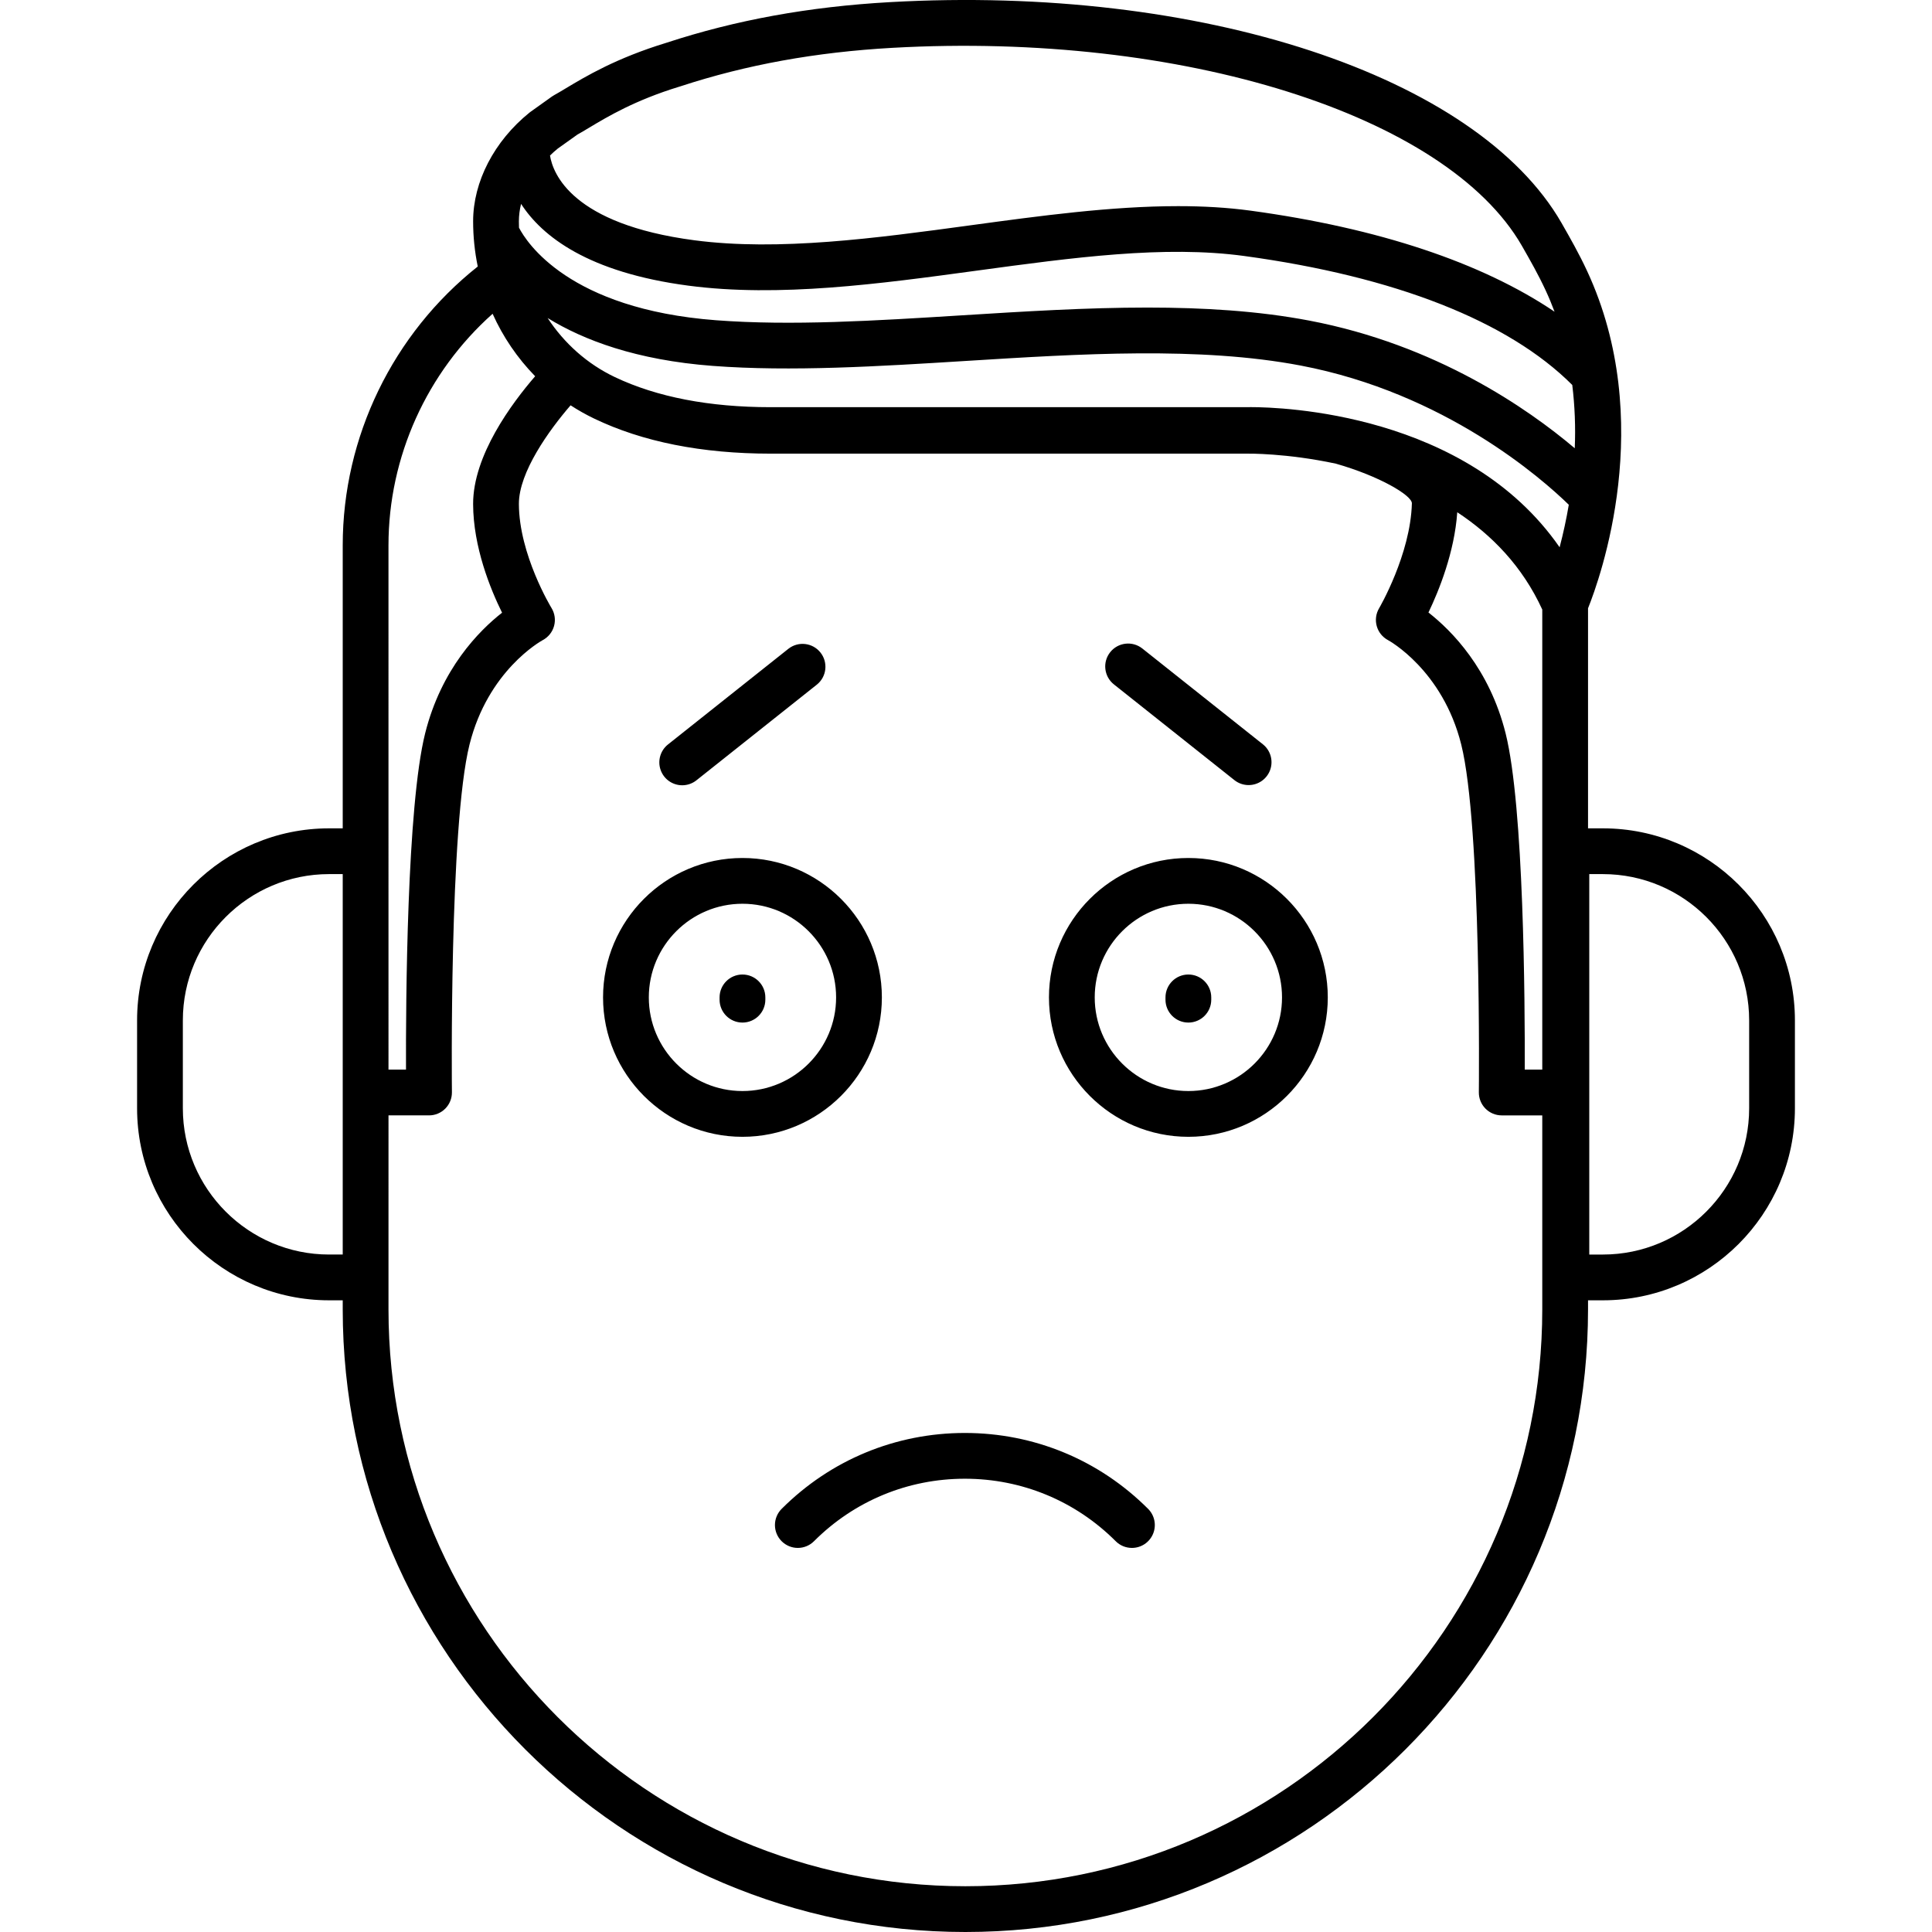
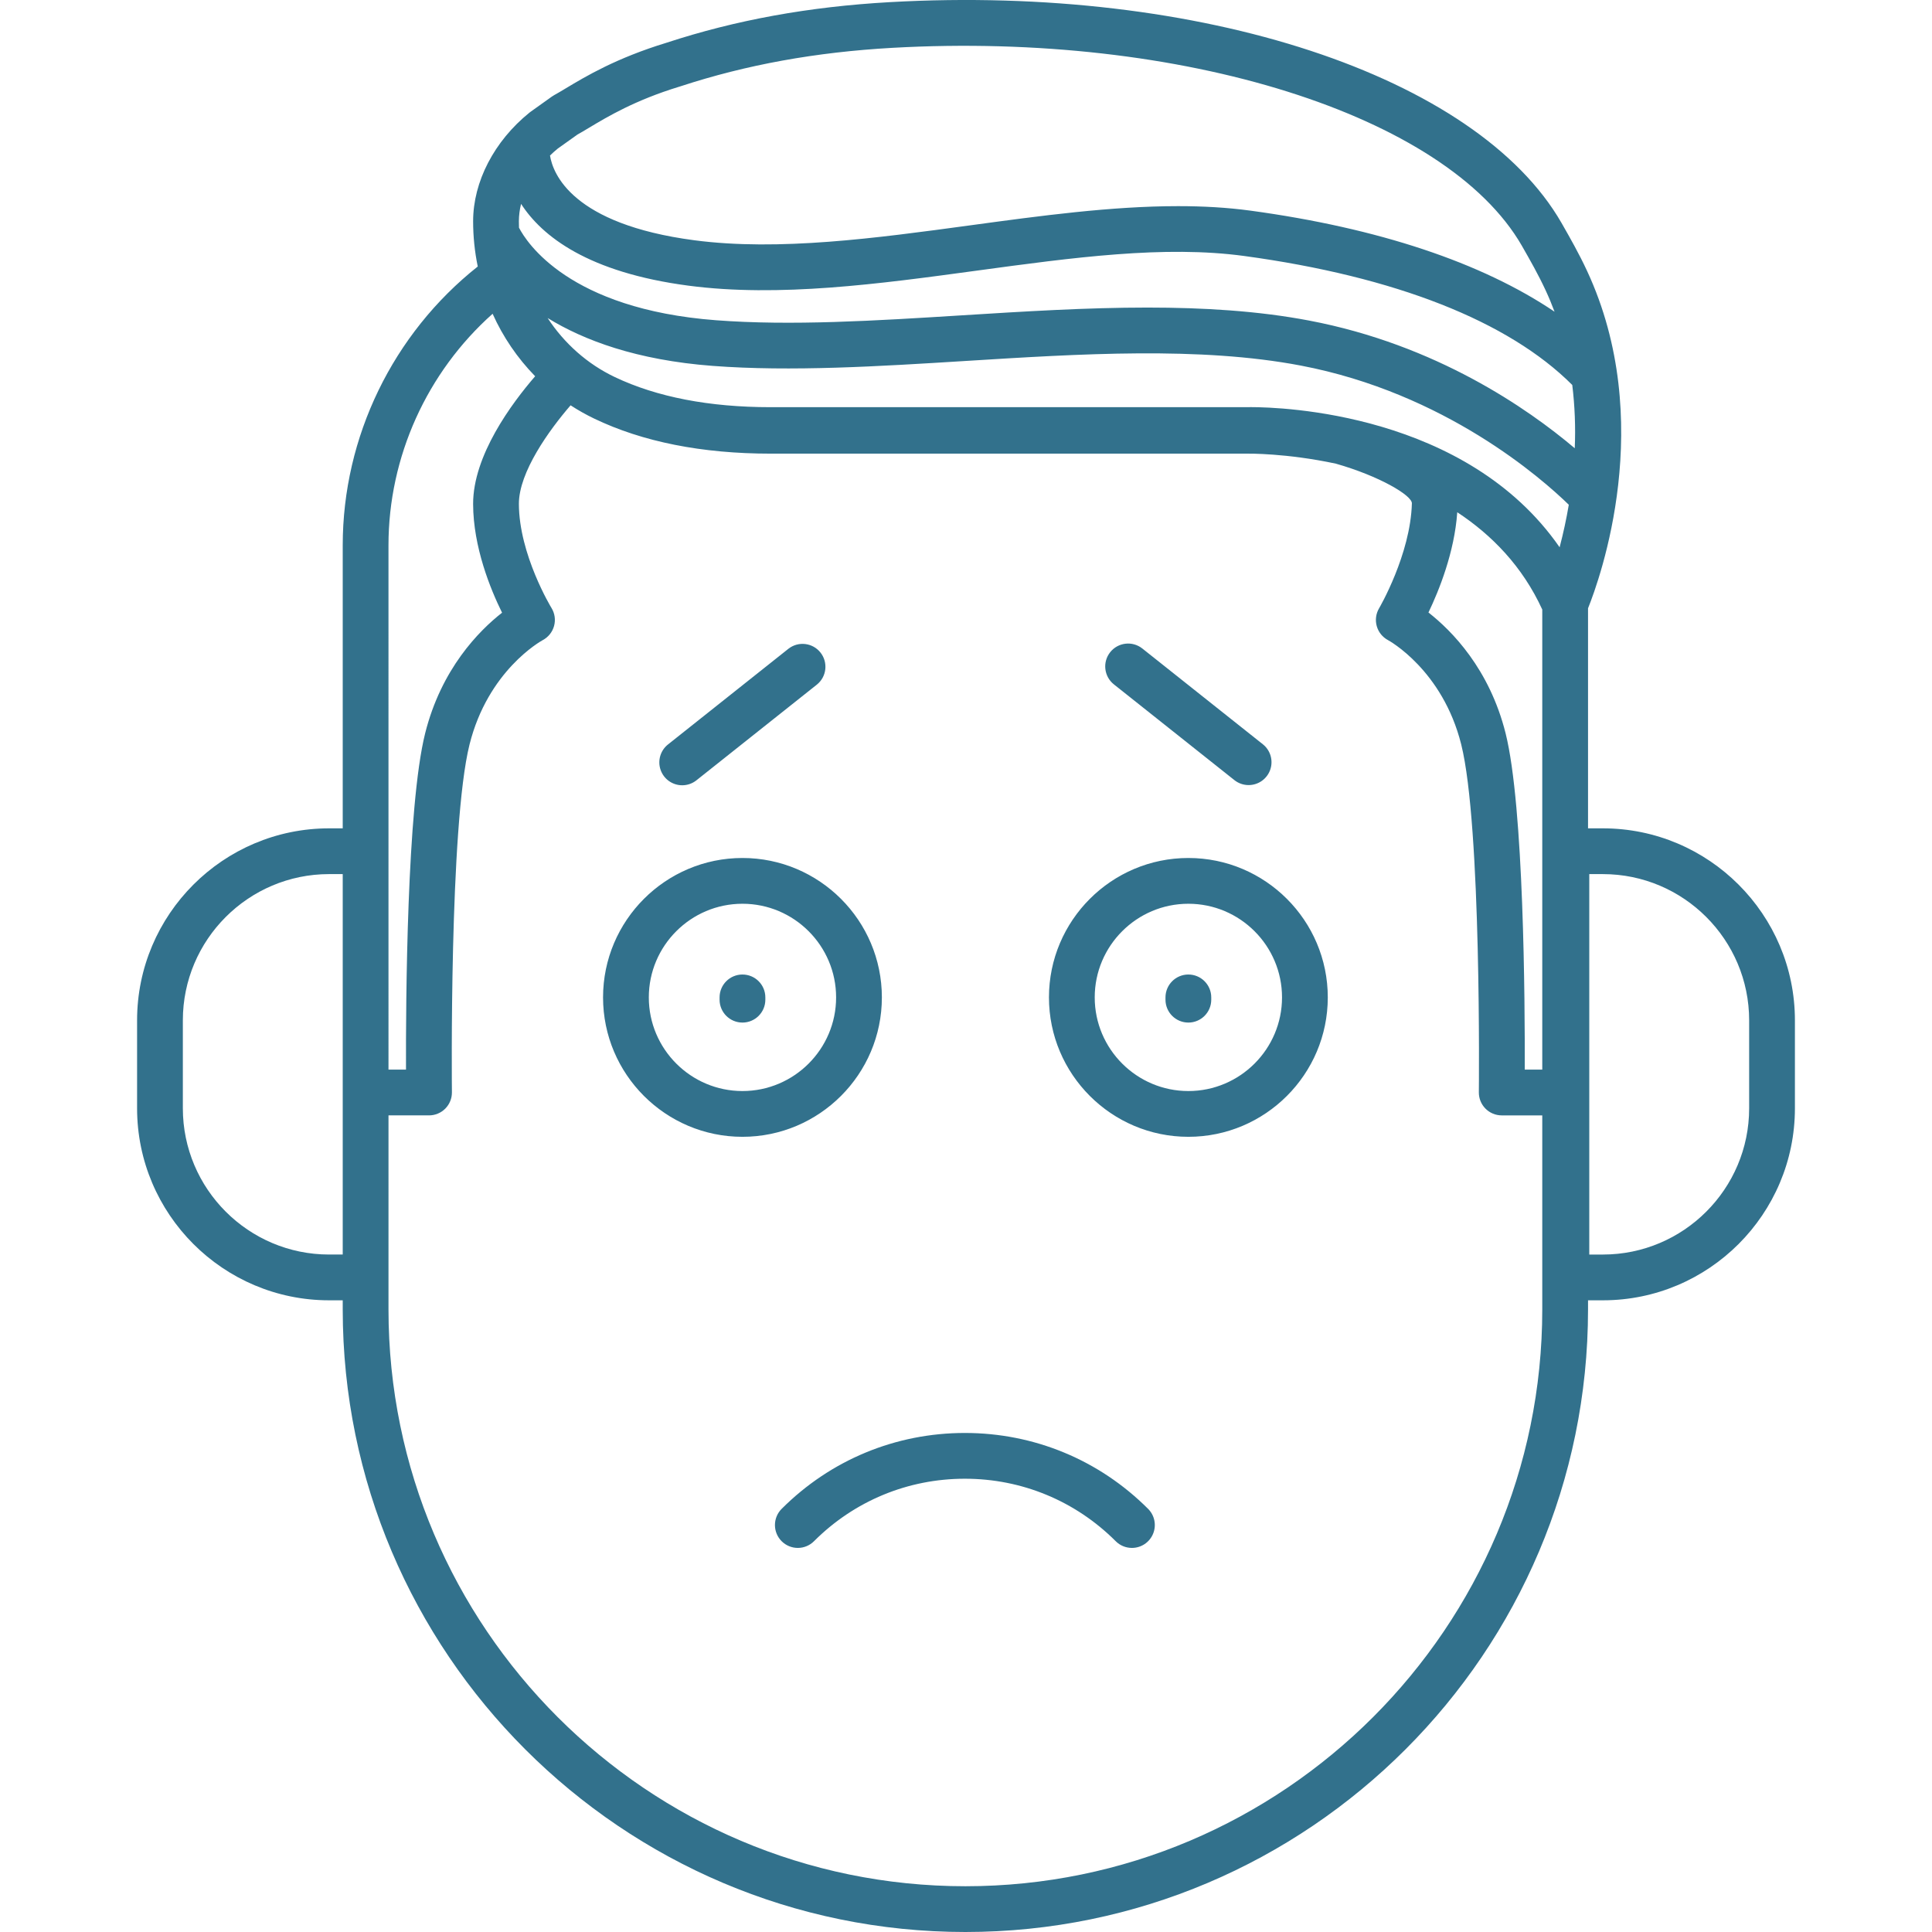
- <svg xmlns="http://www.w3.org/2000/svg" viewBox="0 0 211.079 211.079">
+ <svg xmlns="http://www.w3.org/2000/svg" viewBox="0 0 211.079 211.079" style="fill: #32718c">
  <path d="M105.471 211.079c-37.51 0-68.027-30.517-68.027-68.027v-.988h-1.488c-11.568 0-20.979-9.411-20.979-20.979v-9.606c0-11.568 9.411-20.979 20.979-20.979h1.488V59.582c0-11.853 5.486-23.12 14.753-30.465a24.346 24.346 0 0 1-.506-4.943c0-4.319 2.3-8.756 6.153-11.868.039-.031.078-.061.118-.09l2.334-1.666c.083-.059.169-.113.258-.162.363-.198.774-.445 1.245-.728 2.199-1.319 5.522-3.313 11.018-4.99C80.395 2.185 88.394.729 97.233.233c33.934-1.907 64.104 8.016 73.37 24.125.007.012.014.023.02.036.925 1.618 1.881 3.292 2.77 5.204 7.618 16.386 1.422 33.585.106 36.861V90.5h1.624c11.568 0 20.979 9.411 20.979 20.979v9.606c0 11.568-9.411 20.979-20.979 20.979h-1.624v.988c0 37.51-30.517 68.027-68.028 68.027zm-63.027-71.515v3.488c0 34.753 28.274 63.027 63.027 63.027 34.754 0 63.028-28.274 63.028-63.027v-21.191h-4.429a2.5 2.5 0 0 1-2.5-2.528c.003-.29.303-29.081-1.925-37.996-2.04-8.159-7.934-11.366-7.994-11.398a2.5 2.5 0 0 1-.978-3.485c.033-.055 3.431-5.876 3.581-11.458.023-.87-3.563-2.989-8.306-4.339-5.415-1.158-9.578-1.095-9.681-1.095l-.061.001h-52c-7.521 0-14.019-1.292-19.313-3.842a22.787 22.787 0 0 1-2.554-1.439c-2.335 2.7-5.657 7.304-5.648 10.775.014 5.525 3.523 11.304 3.559 11.361a2.498 2.498 0 0 1-.957 3.52c-.231.126-5.98 3.342-7.994 11.398-2.229 8.915-1.929 37.706-1.925 37.996a2.5 2.5 0 0 1-2.5 2.528h-4.429l-.001 17.704zm131.191-2.5h1.488c8.811 0 15.979-7.168 15.979-15.979v-9.606c0-8.811-7.168-15.979-15.979-15.979h-1.488v41.564zM35.956 95.499c-8.811 0-15.979 7.168-15.979 15.979v9.606c0 8.811 7.168 15.979 15.979 15.979h1.488V95.499h-1.488zm130.63 21.362h1.913V66.595c-2.173-4.74-5.537-8.161-9.288-10.631-.302 4.367-1.991 8.548-3.146 10.955 2.525 1.973 6.663 6.137 8.43 13.204 1.999 7.997 2.114 29.339 2.091 36.738zm-124.142 0h1.913c-.023-7.398.092-28.741 2.091-36.737 1.761-7.043 5.876-11.204 8.404-13.185-1.272-2.577-3.15-7.171-3.162-11.869-.013-5.307 4.219-11.005 6.778-13.963a23.547 23.547 0 0 1-4.648-6.826c-7.177 6.391-11.377 15.623-11.377 25.301l.001 57.279zm94.208-72.381c3.392 0 23.563.639 33.743 15.312a52.76 52.76 0 0 0 1.002-4.646c-2.933-2.857-13.529-12.211-29.297-15.209-11.023-2.095-24.042-1.284-36.633-.499-9.361.583-19.04 1.188-27.616.536-8.314-.631-14.077-2.801-18.019-5.227 1.808 2.758 4.323 5.017 7.344 6.452 4.592 2.182 10.319 3.288 17.021 3.288h52c.063-.004.218-.007.455-.007zm-11.294-10.878c6.125 0 12.095.361 17.675 1.422 13.856 2.634 23.881 9.605 29.015 13.95a42.235 42.235 0 0 0-.272-6.915c-6.969-6.976-19.33-11.841-35.824-14.089-8.735-1.189-18.695.164-29.239 1.599-10.625 1.445-21.612 2.942-31.5 1.64-10.966-1.443-15.992-5.392-18.282-8.933a7.909 7.909 0 0 0-.241 1.899c0 .235.004.47.013.703.811 1.571 5.428 8.887 21.526 10.11 8.23.624 17.311.06 26.926-.541 6.716-.419 13.551-.845 20.203-.845zm3.363-11.08c2.712 0 5.358.146 7.906.493 13.973 1.904 25.27 5.678 33.214 11.041a32.354 32.354 0 0 0-.982-2.351c-.804-1.729-1.67-3.245-2.587-4.85a.314.314 0 0 1-.014-.025c-8.245-14.292-37.15-23.377-68.744-21.605-8.398.471-15.979 1.848-23.177 4.208a6.24 6.24 0 0 1-.128.039c-4.84 1.478-7.847 3.282-9.836 4.476-.481.288-.907.543-1.29.756L60.93 16.24c-.292.239-.573.489-.84.75.314 1.97 2.399 7.501 15.775 9.261 9.223 1.213 19.873-.236 30.173-1.637 7.594-1.033 15.377-2.092 22.683-2.092zm-5.056 146.594c-.64 0-1.28-.244-1.768-.732-4.403-4.403-10.256-6.827-16.482-6.827s-12.08 2.424-16.482 6.827a2.498 2.498 0 0 1-3.535 0 2.498 2.498 0 0 1 0-3.535c5.347-5.347 12.456-8.292 20.018-8.292s14.671 2.945 20.018 8.292a2.498 2.498 0 0 1-1.769 4.267zm6.169-44.915c-8.398 0-15.231-6.833-15.231-15.231s6.833-15.231 15.231-15.231c8.399 0 15.232 6.833 15.232 15.231s-6.833 15.231-15.232 15.231zm0-25.462c-5.642 0-10.231 4.59-10.231 10.231s4.59 10.231 10.231 10.231c5.642 0 10.232-4.59 10.232-10.231s-4.59-10.231-10.232-10.231zm-48.717 25.462c-8.398 0-15.231-6.833-15.231-15.231s6.833-15.231 15.231-15.231 15.231 6.833 15.231 15.231-6.833 15.231-15.231 15.231zm0-25.462c-5.642 0-10.231 4.59-10.231 10.231s4.59 10.231 10.231 10.231 10.231-4.59 10.231-10.231-4.59-10.231-10.231-10.231zm48.717 12.981a2.5 2.5 0 0 1-2.5-2.5v-.25a2.5 2.5 0 1 1 5 0v.25a2.5 2.5 0 0 1-2.5 2.5zm-48.717 0a2.5 2.5 0 0 1-2.5-2.5v-.25a2.5 2.5 0 1 1 5 0v.25a2.5 2.5 0 0 1-2.5 2.5zm-6.582-25.926a2.5 2.5 0 0 1-1.556-4.457l13.166-10.462a2.5 2.5 0 0 1 3.111 3.914L76.089 85.251a2.485 2.485 0 0 1-1.554.543zm61.881-.021a2.492 2.492 0 0 1-1.554-.542l-13.167-10.462a2.5 2.5 0 0 1 3.111-3.915l13.167 10.462a2.5 2.5 0 0 1-1.557 4.457z" />
</svg>
